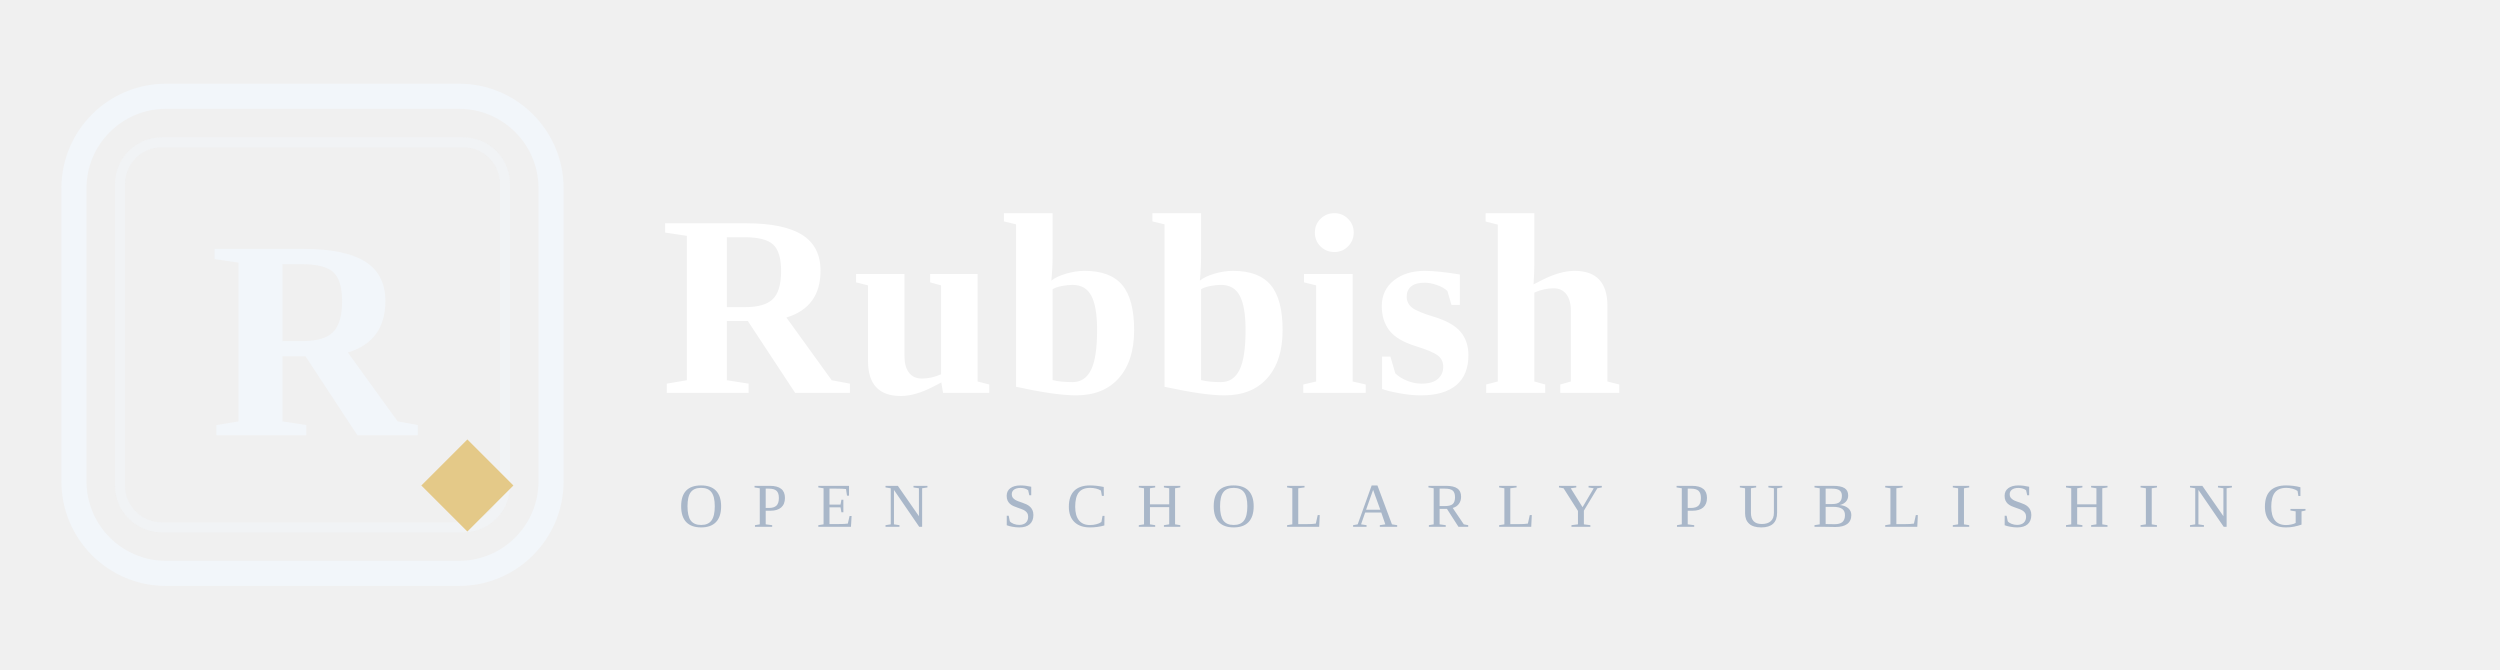
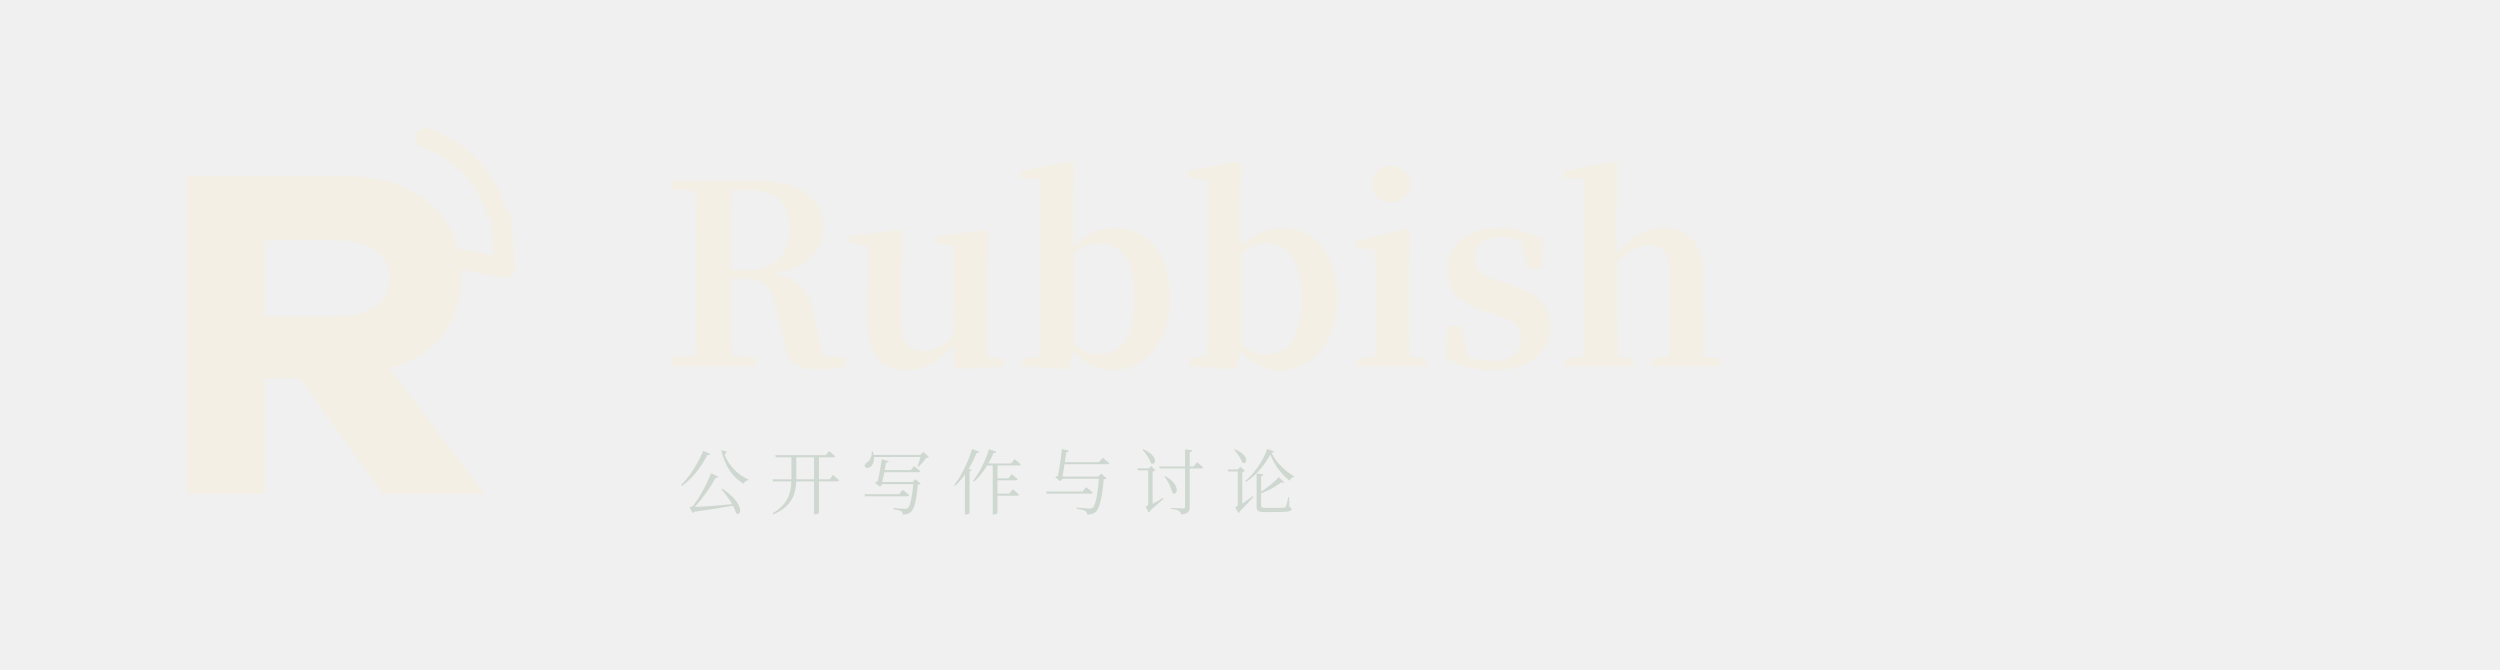
<svg xmlns="http://www.w3.org/2000/svg" viewBox="0 0 560 150" width="560" height="150" role="img" aria-label="Rubbish">
  <g transform="translate(10,15) scale(1.875)">
-     <rect x="3.5" y="3.5" width="57" height="57" rx="11" fill="none" stroke="#F2F6FA" stroke-width="3" />
-     <rect x="9" y="9" width="46" height="46" rx="5" fill="none" stroke="#F2F6FA" stroke-opacity="0.5" stroke-width="1.2" />
-     <text x="32" y="44" text-anchor="middle" font-family="Georgia,'Times New Roman',serif" font-size="34" font-weight="600" fill="#F2F6FA">R</text>
-     <path d="M 50.5 44.5 L 56 50 L 50.5 55.5 L 45 50 Z" fill="#E4C988" />
+     <path d="M17 13h18.5c8.8 0 14.3 4.6 14.3 12 0 5.6-3.2 9.6-8.6 11l11.4 15H40.4L30.5 37.2h-4.2v13.8H17V13Zm9.3 7.7v9.1h8.5c4 0 6.4-1.7 6.4-4.6 0-2.8-2.4-4.5-6.4-4.5h-8.5Z" fill="#F4EFE4" />
+     <path d="M45.5 8.5c4.2 1.4 7.2 4.6 8.4 8.6" fill="none" stroke="#F4EFE4" stroke-width="2.4" stroke-linecap="round" />
+     <path d="M54.5 17.8 55 24l-6.2-1.2" fill="none" stroke="#F4EFE4" stroke-width="2.4" stroke-linecap="round" stroke-linejoin="round" />
  </g>
-   <text x="148" y="88" font-family="Georgia,'Times New Roman',serif" font-size="58" font-weight="700" letter-spacing="1" fill="#FFFFFF">Rubbish</text>
-   <text x="152" y="118" font-family="Georgia,'Times New Roman',serif" font-size="14" letter-spacing="6.5" fill="#A9B7C9">OPEN SCHOLARLY PUBLISHING</text>
+   <text x="148" y="82" font-family="Georgia,'Noto Serif CJK SC','Songti SC',serif" font-size="56" font-weight="700" fill="#F4EFE4">Rubbish</text>
+   <text x="152" y="114" font-family="'Noto Serif CJK SC','Songti SC',Georgia,serif" font-size="16" letter-spacing="4.4" fill="#CFD8D0">公开写作与讨论</text>
</svg>
